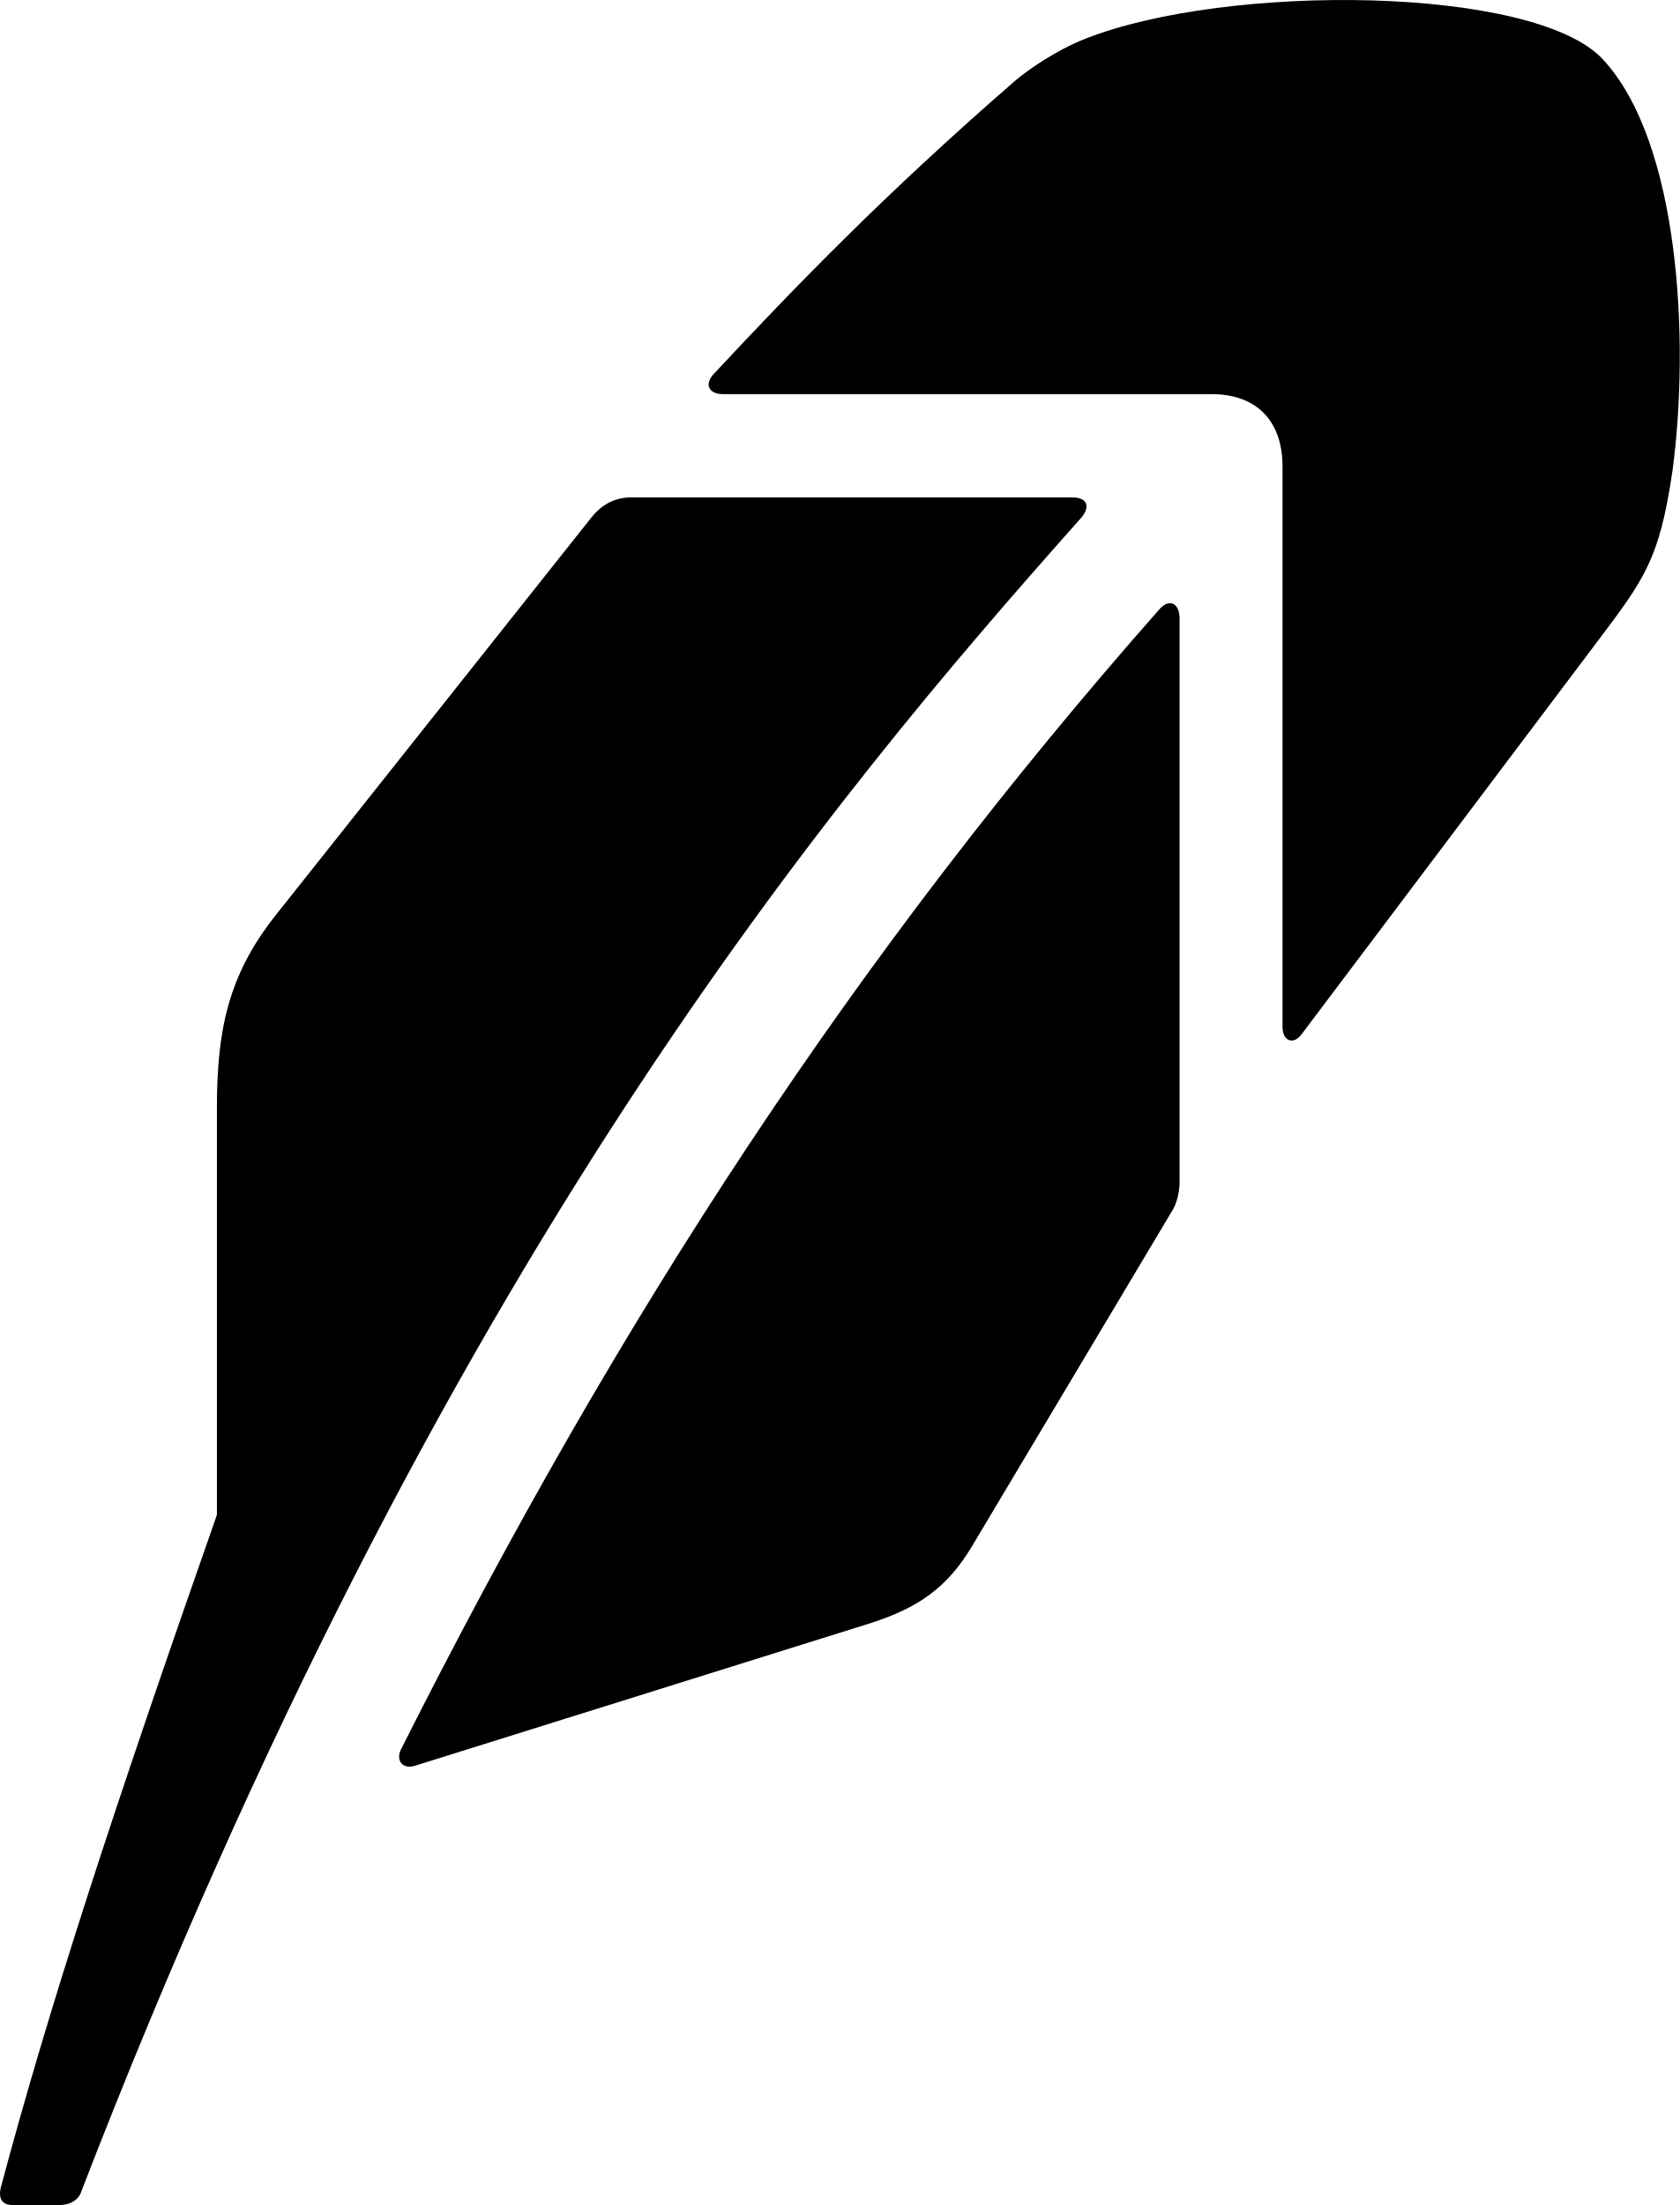
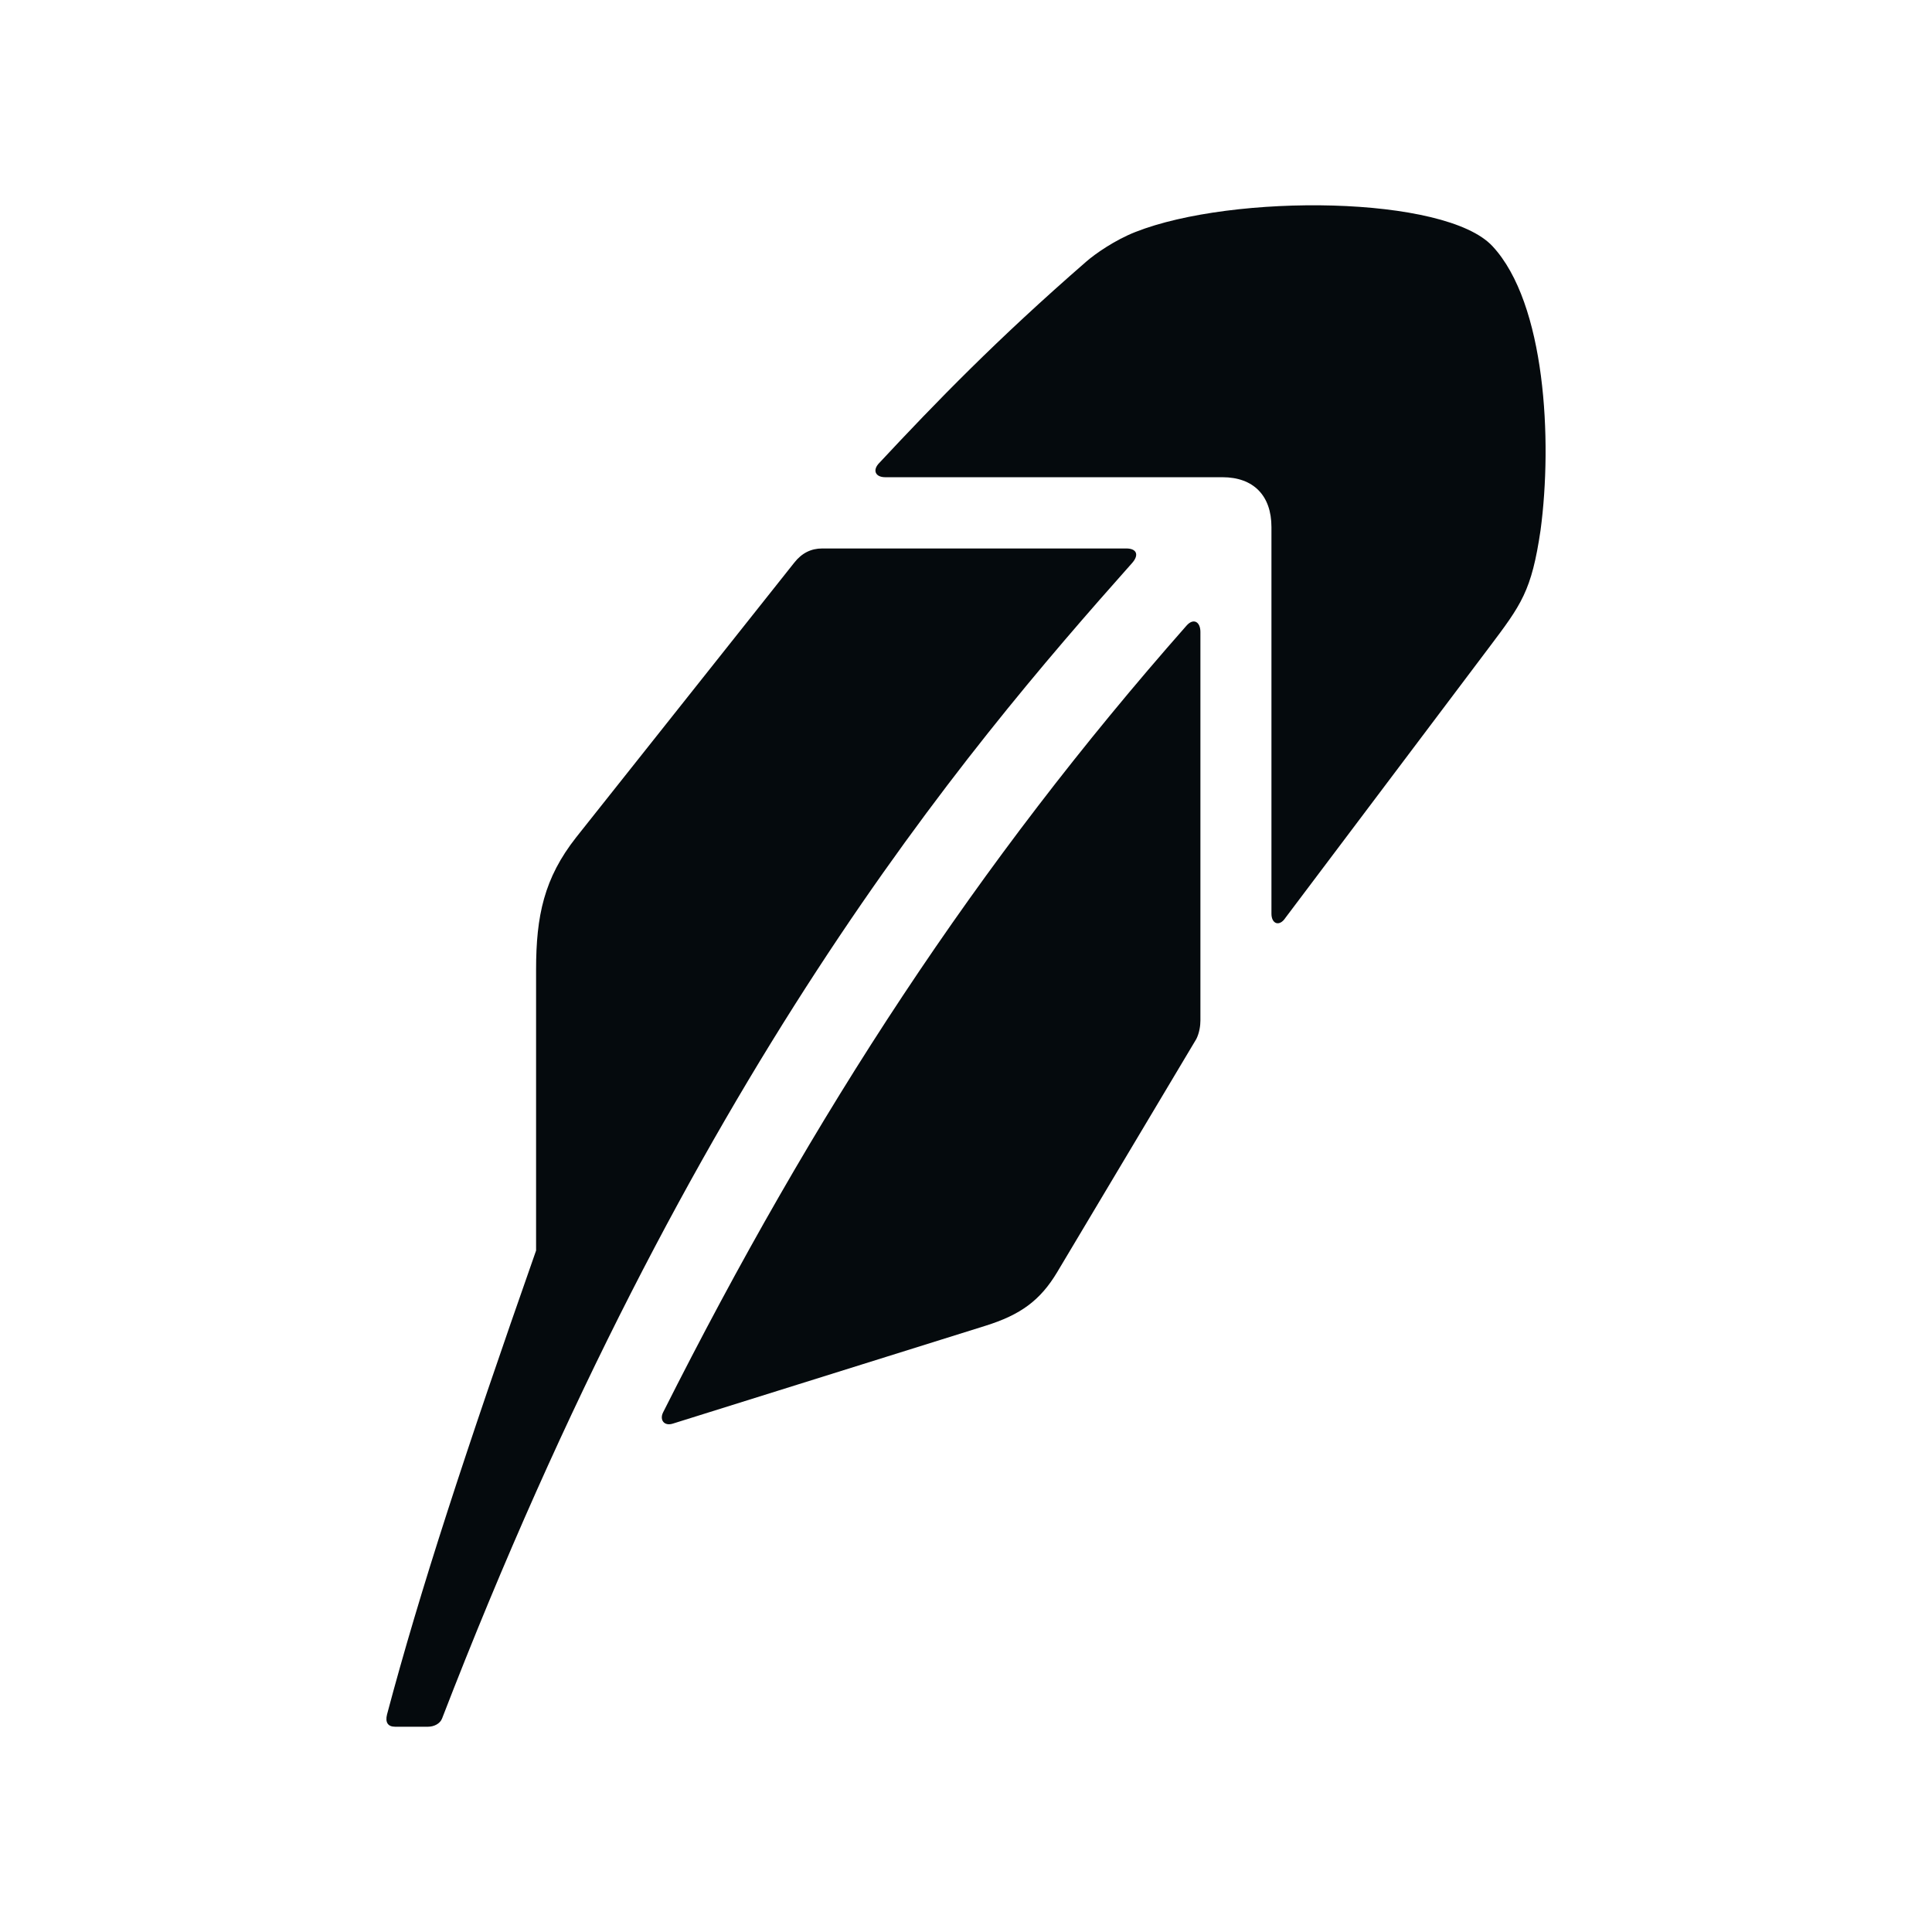
- <svg xmlns="http://www.w3.org/2000/svg" width="32" height="42" viewBox="0 0 32 42" fill="none">
-   <path d="M0.238 42H1.149C1.315 42 1.481 41.916 1.536 41.775C8.413 23.967 15.897 15.147 20.593 9.867C20.786 9.642 20.703 9.474 20.427 9.474H12.031C11.727 9.474 11.47 9.597 11.258 9.867L5.237 17.451C4.353 18.574 4.132 19.613 4.132 21.102V28.855C2.171 34.444 0.928 38.236 0.017 41.663C-0.038 41.882 0.044 42 0.238 42ZM30.535 1.131C29.237 -0.273 23.382 -0.329 20.675 0.738C20.112 0.96 19.571 1.336 19.322 1.552C16.836 3.715 15.179 5.429 13.605 7.114C13.412 7.311 13.495 7.507 13.771 7.507H23.078C23.934 7.507 24.432 8.013 24.432 8.884V19.557C24.432 19.838 24.652 19.922 24.818 19.67L30.425 12.226C31.336 11.018 31.612 10.653 31.861 8.968C32.192 6.496 31.999 2.704 30.535 1.131ZM18.521 29.445L22.36 23.012C22.443 22.844 22.471 22.647 22.471 22.507V11.777C22.471 11.496 22.277 11.384 22.084 11.608C16.312 18.153 11.81 25.035 7.639 33.321C7.535 33.529 7.667 33.714 7.916 33.63L16.533 30.933C17.505 30.63 18.052 30.231 18.521 29.445Z" fill="black" />
+ <svg xmlns="http://www.w3.org/2000/svg" viewBox="0 0 48 48" role="img" aria-label="Robinhood">
+   <path fill="#050A0D" transform="translate(9.6 5.1) scale(.9)" d="M.238 42h.911c.166 0 .332-.084.387-.225C8.413 23.967 15.897 15.147 20.593 9.867c.193-.225.11-.393-.166-.393H12.03c-.303 0-.56.123-.772.393l-6.021 7.583c-.884 1.124-1.105 2.163-1.105 3.652v7.753C2.171 34.444.928 38.236.017 41.663-.038 41.882.044 42 .238 42ZM30.535 1.131C29.237-.273 23.382-.329 20.675.738c-.563.222-1.104.598-1.353.815-2.486 2.162-4.143 3.876-5.717 5.561-.193.197-.11.393.166.393h9.307c.857 0 1.354.506 1.354 1.377v10.673c0 .281.22.366.386.113l5.607-7.444c.911-1.208 1.187-1.573 1.436-3.258.331-2.472.138-6.264-1.326-7.837ZM18.521 29.445l3.839-6.433c.083-.168.111-.365.111-.505v-10.73c0-.281-.194-.393-.387-.169-5.772 6.545-10.274 13.427-14.445 21.713-.105.208.028.393.277.309l8.617-2.697c.972-.303 1.519-.701 1.988-1.488Z" />
</svg>
